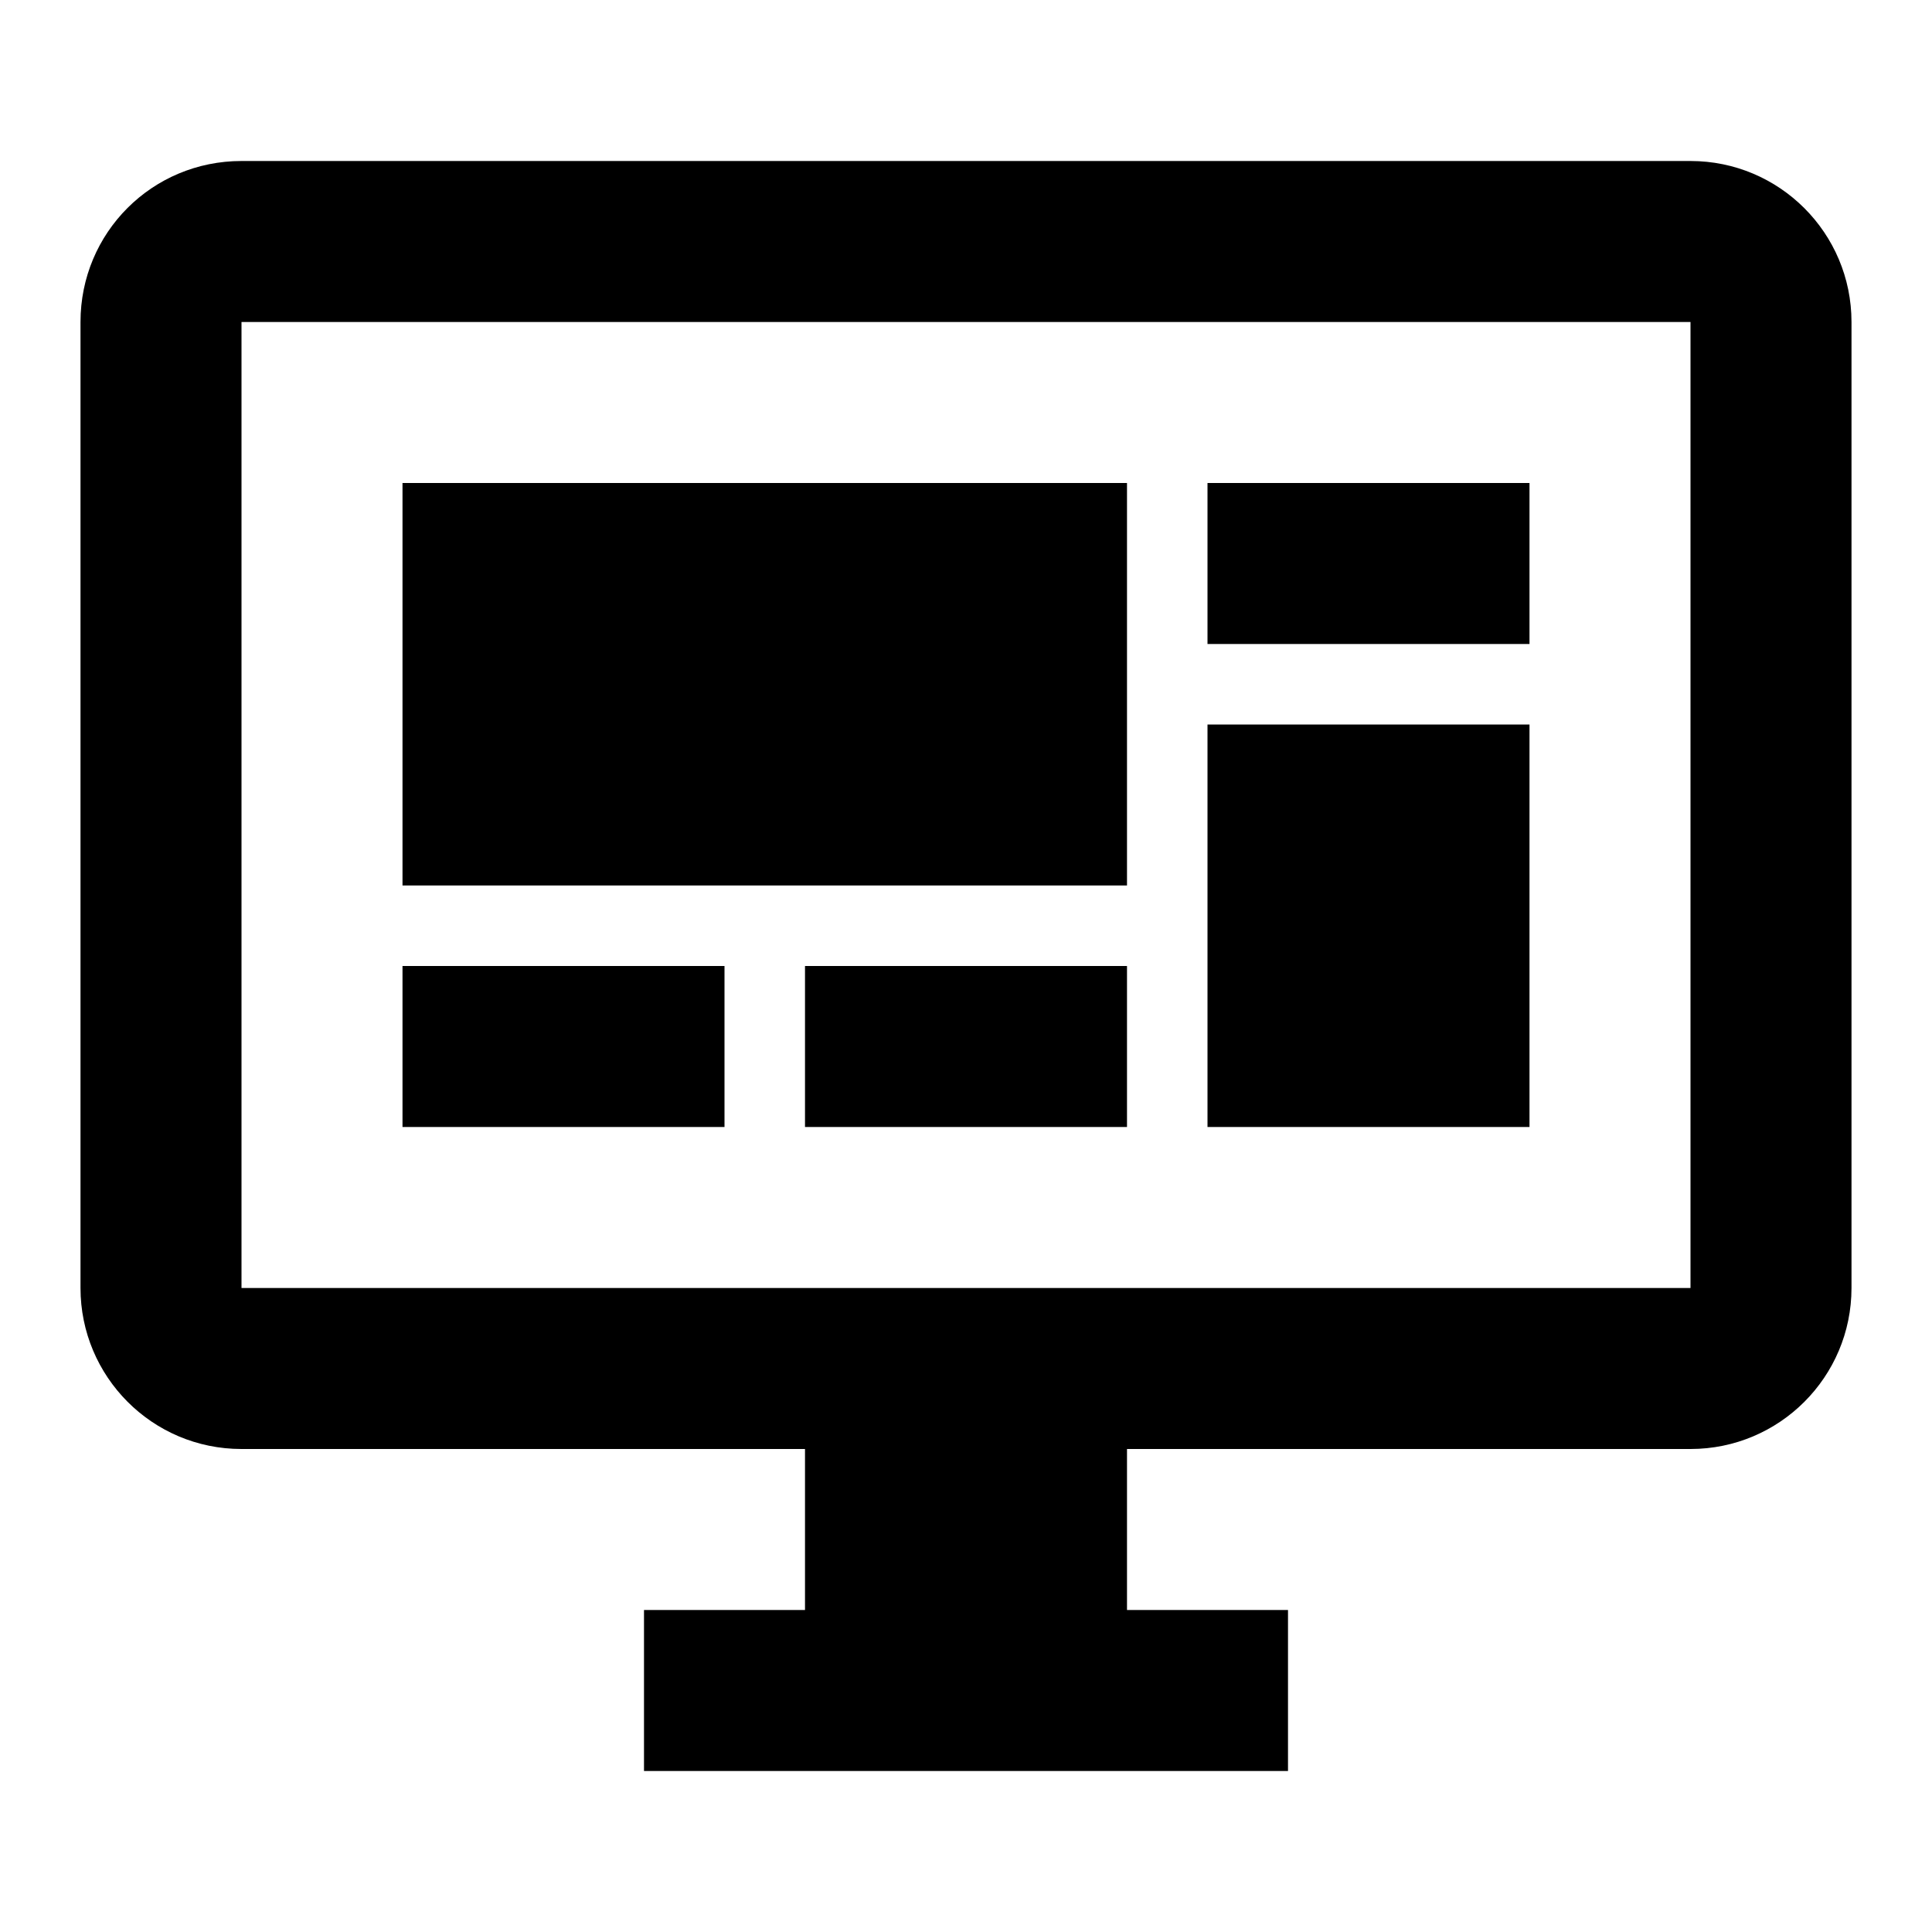
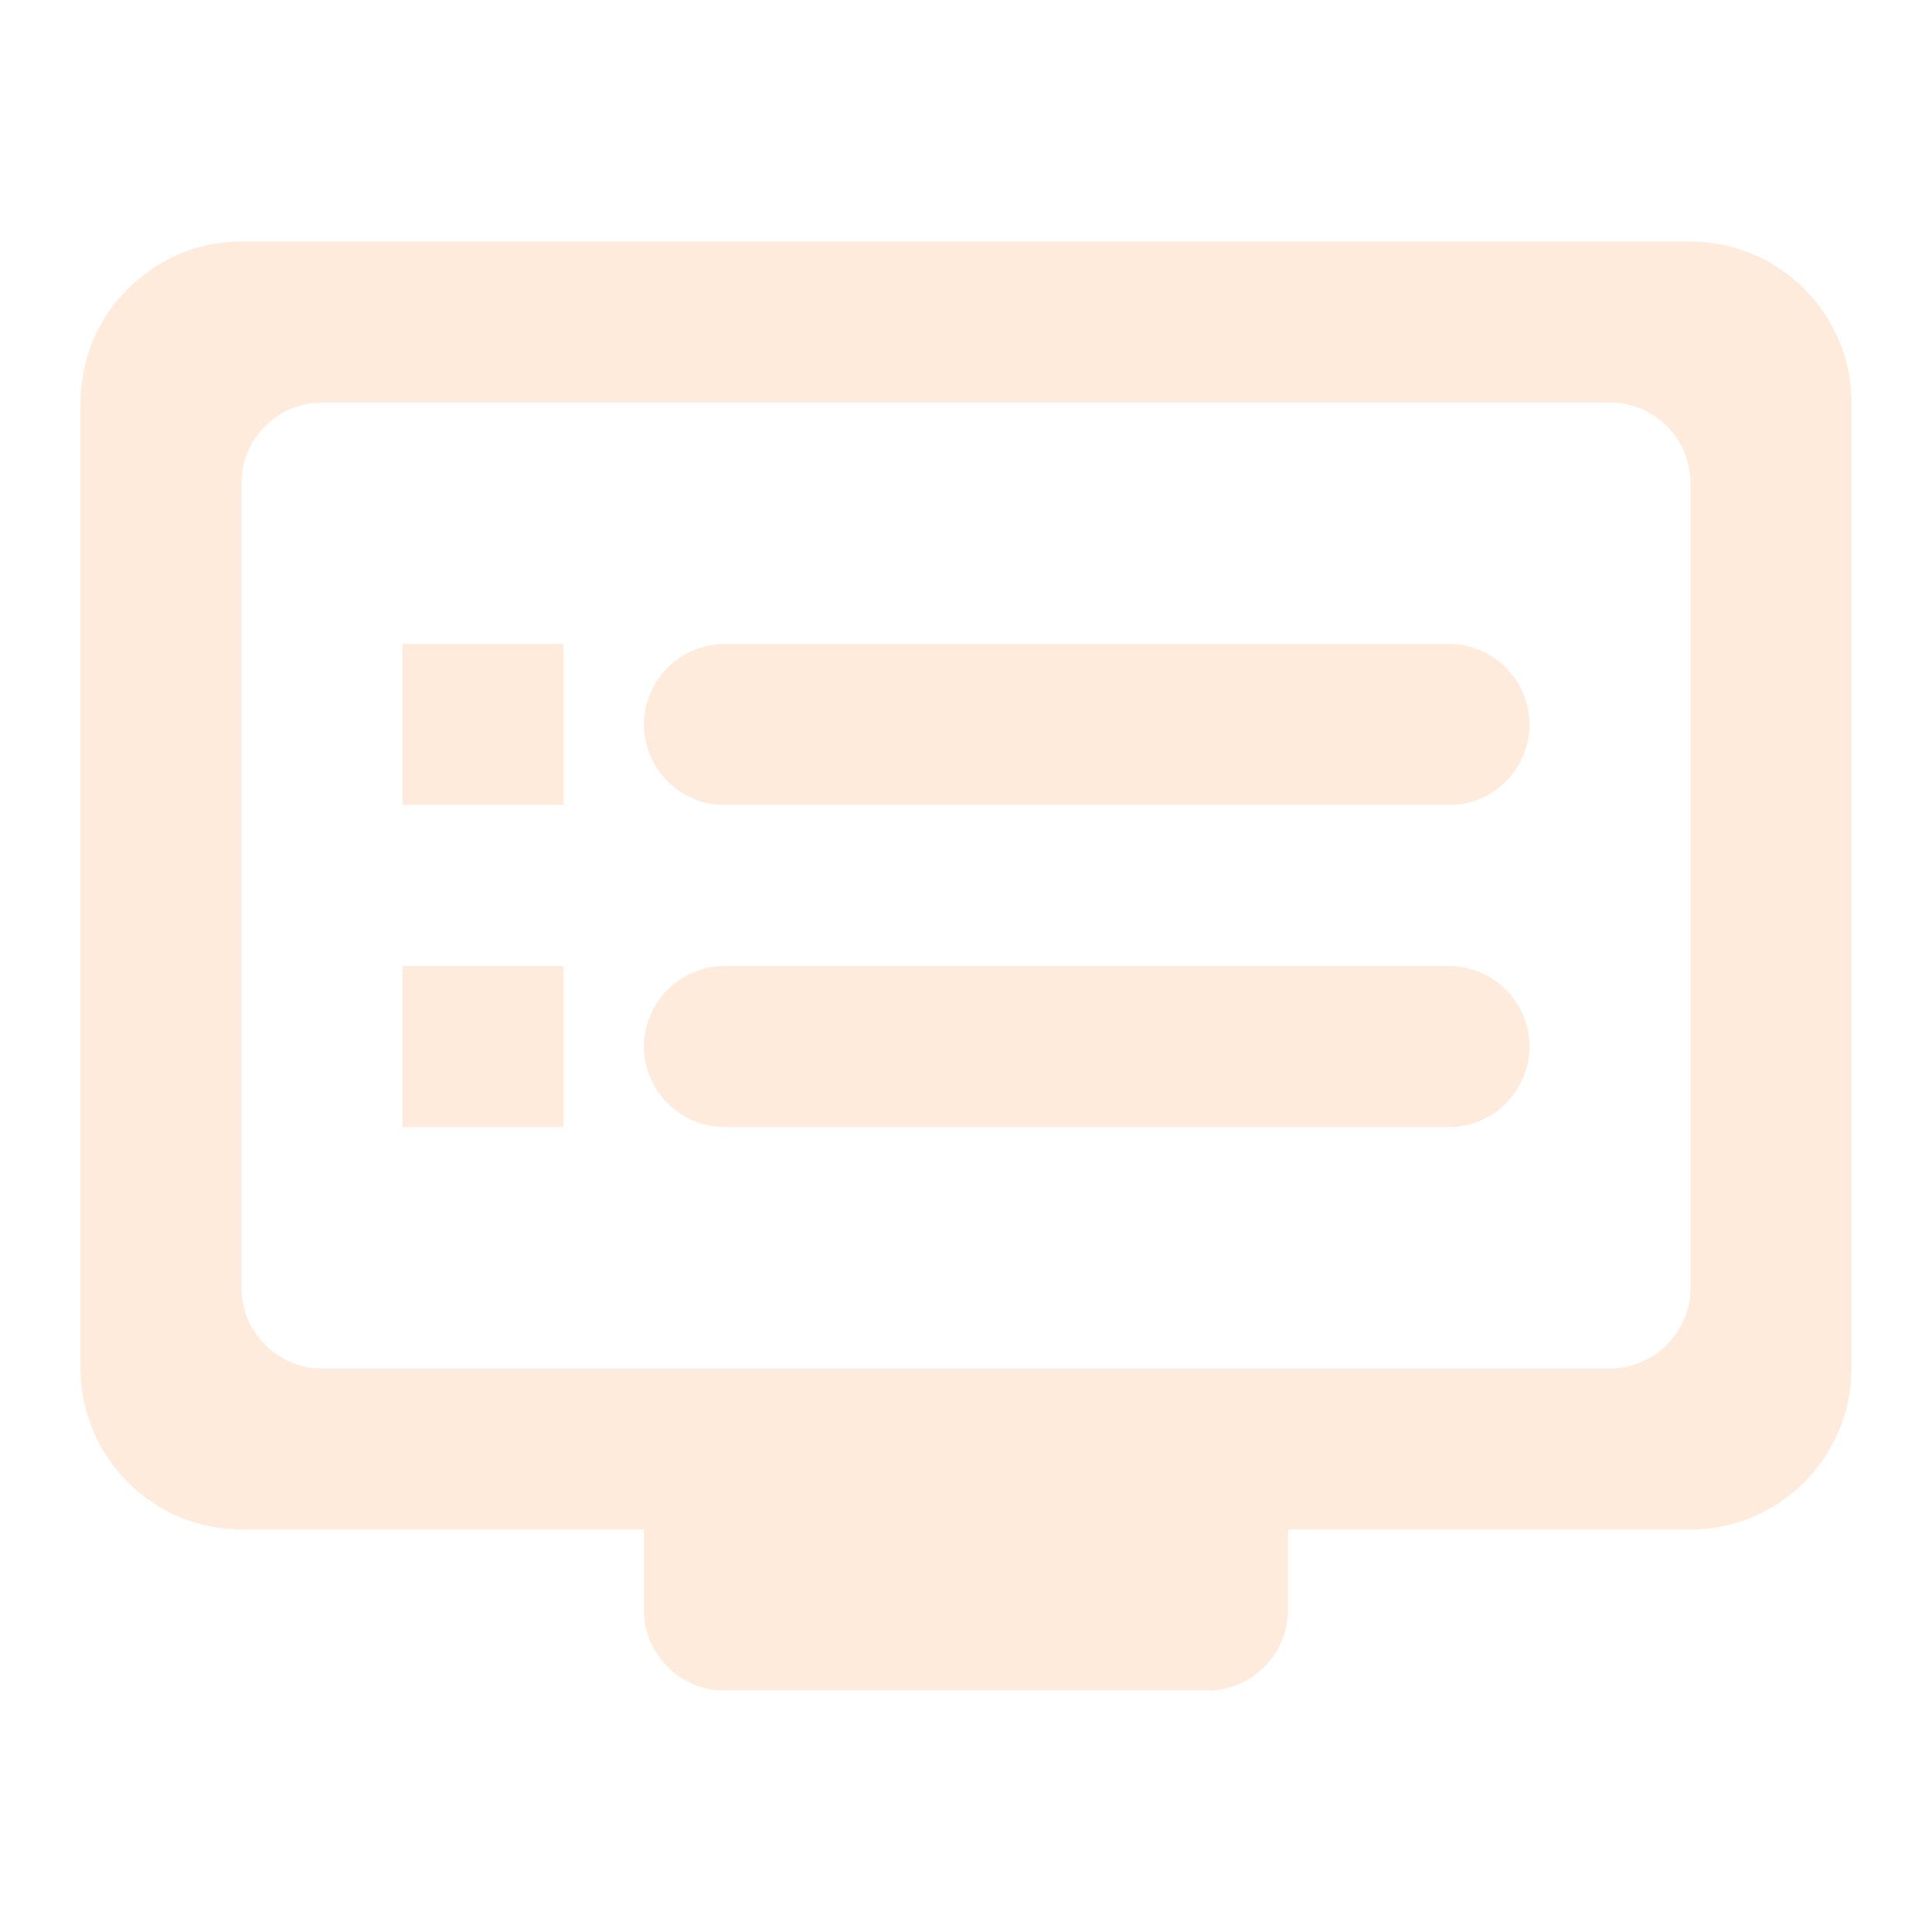
- <svg xmlns="http://www.w3.org/2000/svg" version="1.1" id="mdi-monitor-dashboard" width="24" height="24" viewBox="0 0 24 24">
-   <path d="M21,16V4H3V16H21M21,2A2,2 0 0,1 23,4V16A2,2 0 0,1 21,18H14V20H16V22H8V20H10V18H3C1.89,18 1,17.1 1,16V4C1,2.89 1.89,2 3,2H21M5,6H14V11H5V6M15,6H19V8H15V6M19,9V14H15V9H19M5,12H9V14H5V12M10,12H14V14H10V12Z" />
+ <svg xmlns="http://www.w3.org/2000/svg" height="48px" viewBox="0 0 24 24" width="48px" fill="#feebdb">
+   <path d="M0 0h24v24H0V0z" fill="none" />
+   <path d="M21 3H3c-1.1 0-2 .9-2 2v12c0 1.1.9 2 2 2h5v1c0 .55.45 1 1 1h6c.55 0 1-.45 1-1v-1h5c1.1 0 2-.9 2-2V5c0-1.1-.9-2-2-2zm-1 14H4c-.55 0-1-.45-1-1V6c0-.55.45-1 1-1h16c.55 0 1 .45 1 1v10c0 .55-.45 1-1 1zm-2-9H9c-.55 0-1 .45-1 1s.45 1 1 1h9c.55 0 1-.45 1-1s-.45-1-1-1zm0 4H9c-.55 0-1 .45-1 1s.45 1 1 1h9c.55 0 1-.45 1-1s-.45-1-1-1zM7 8H5v2h2V8zm0 4H5v2h2v-2z" />
</svg>
